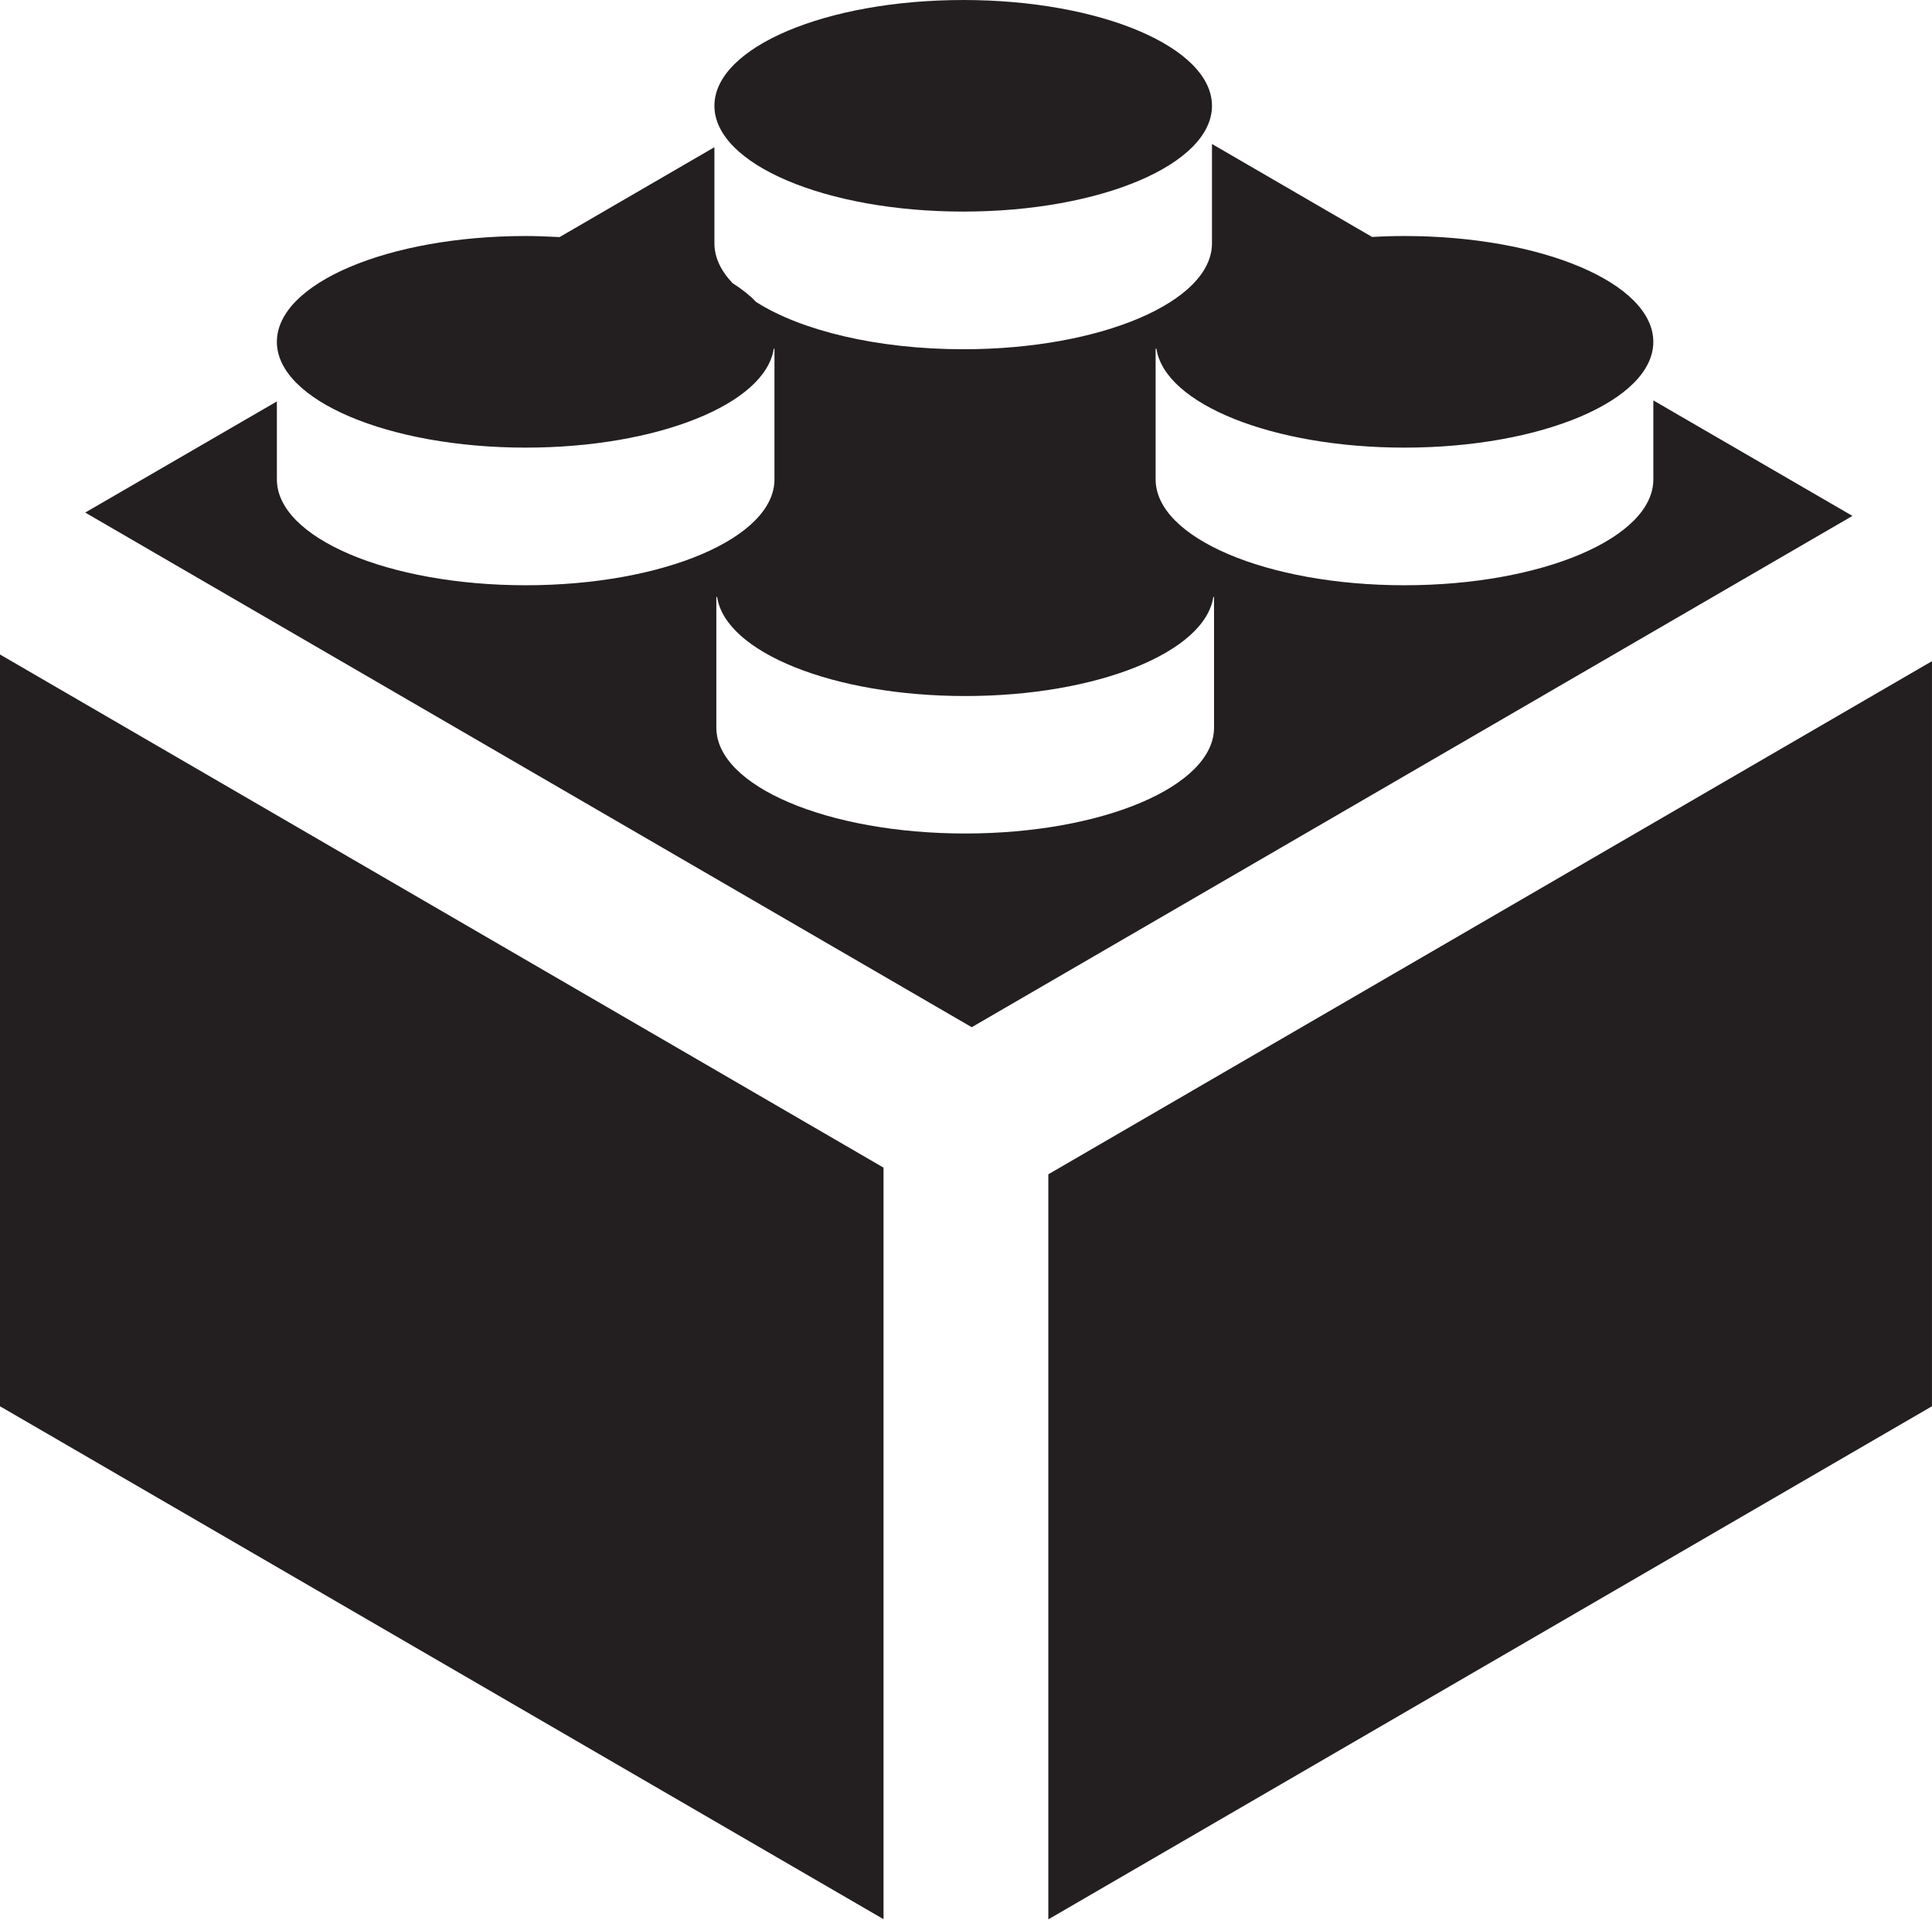
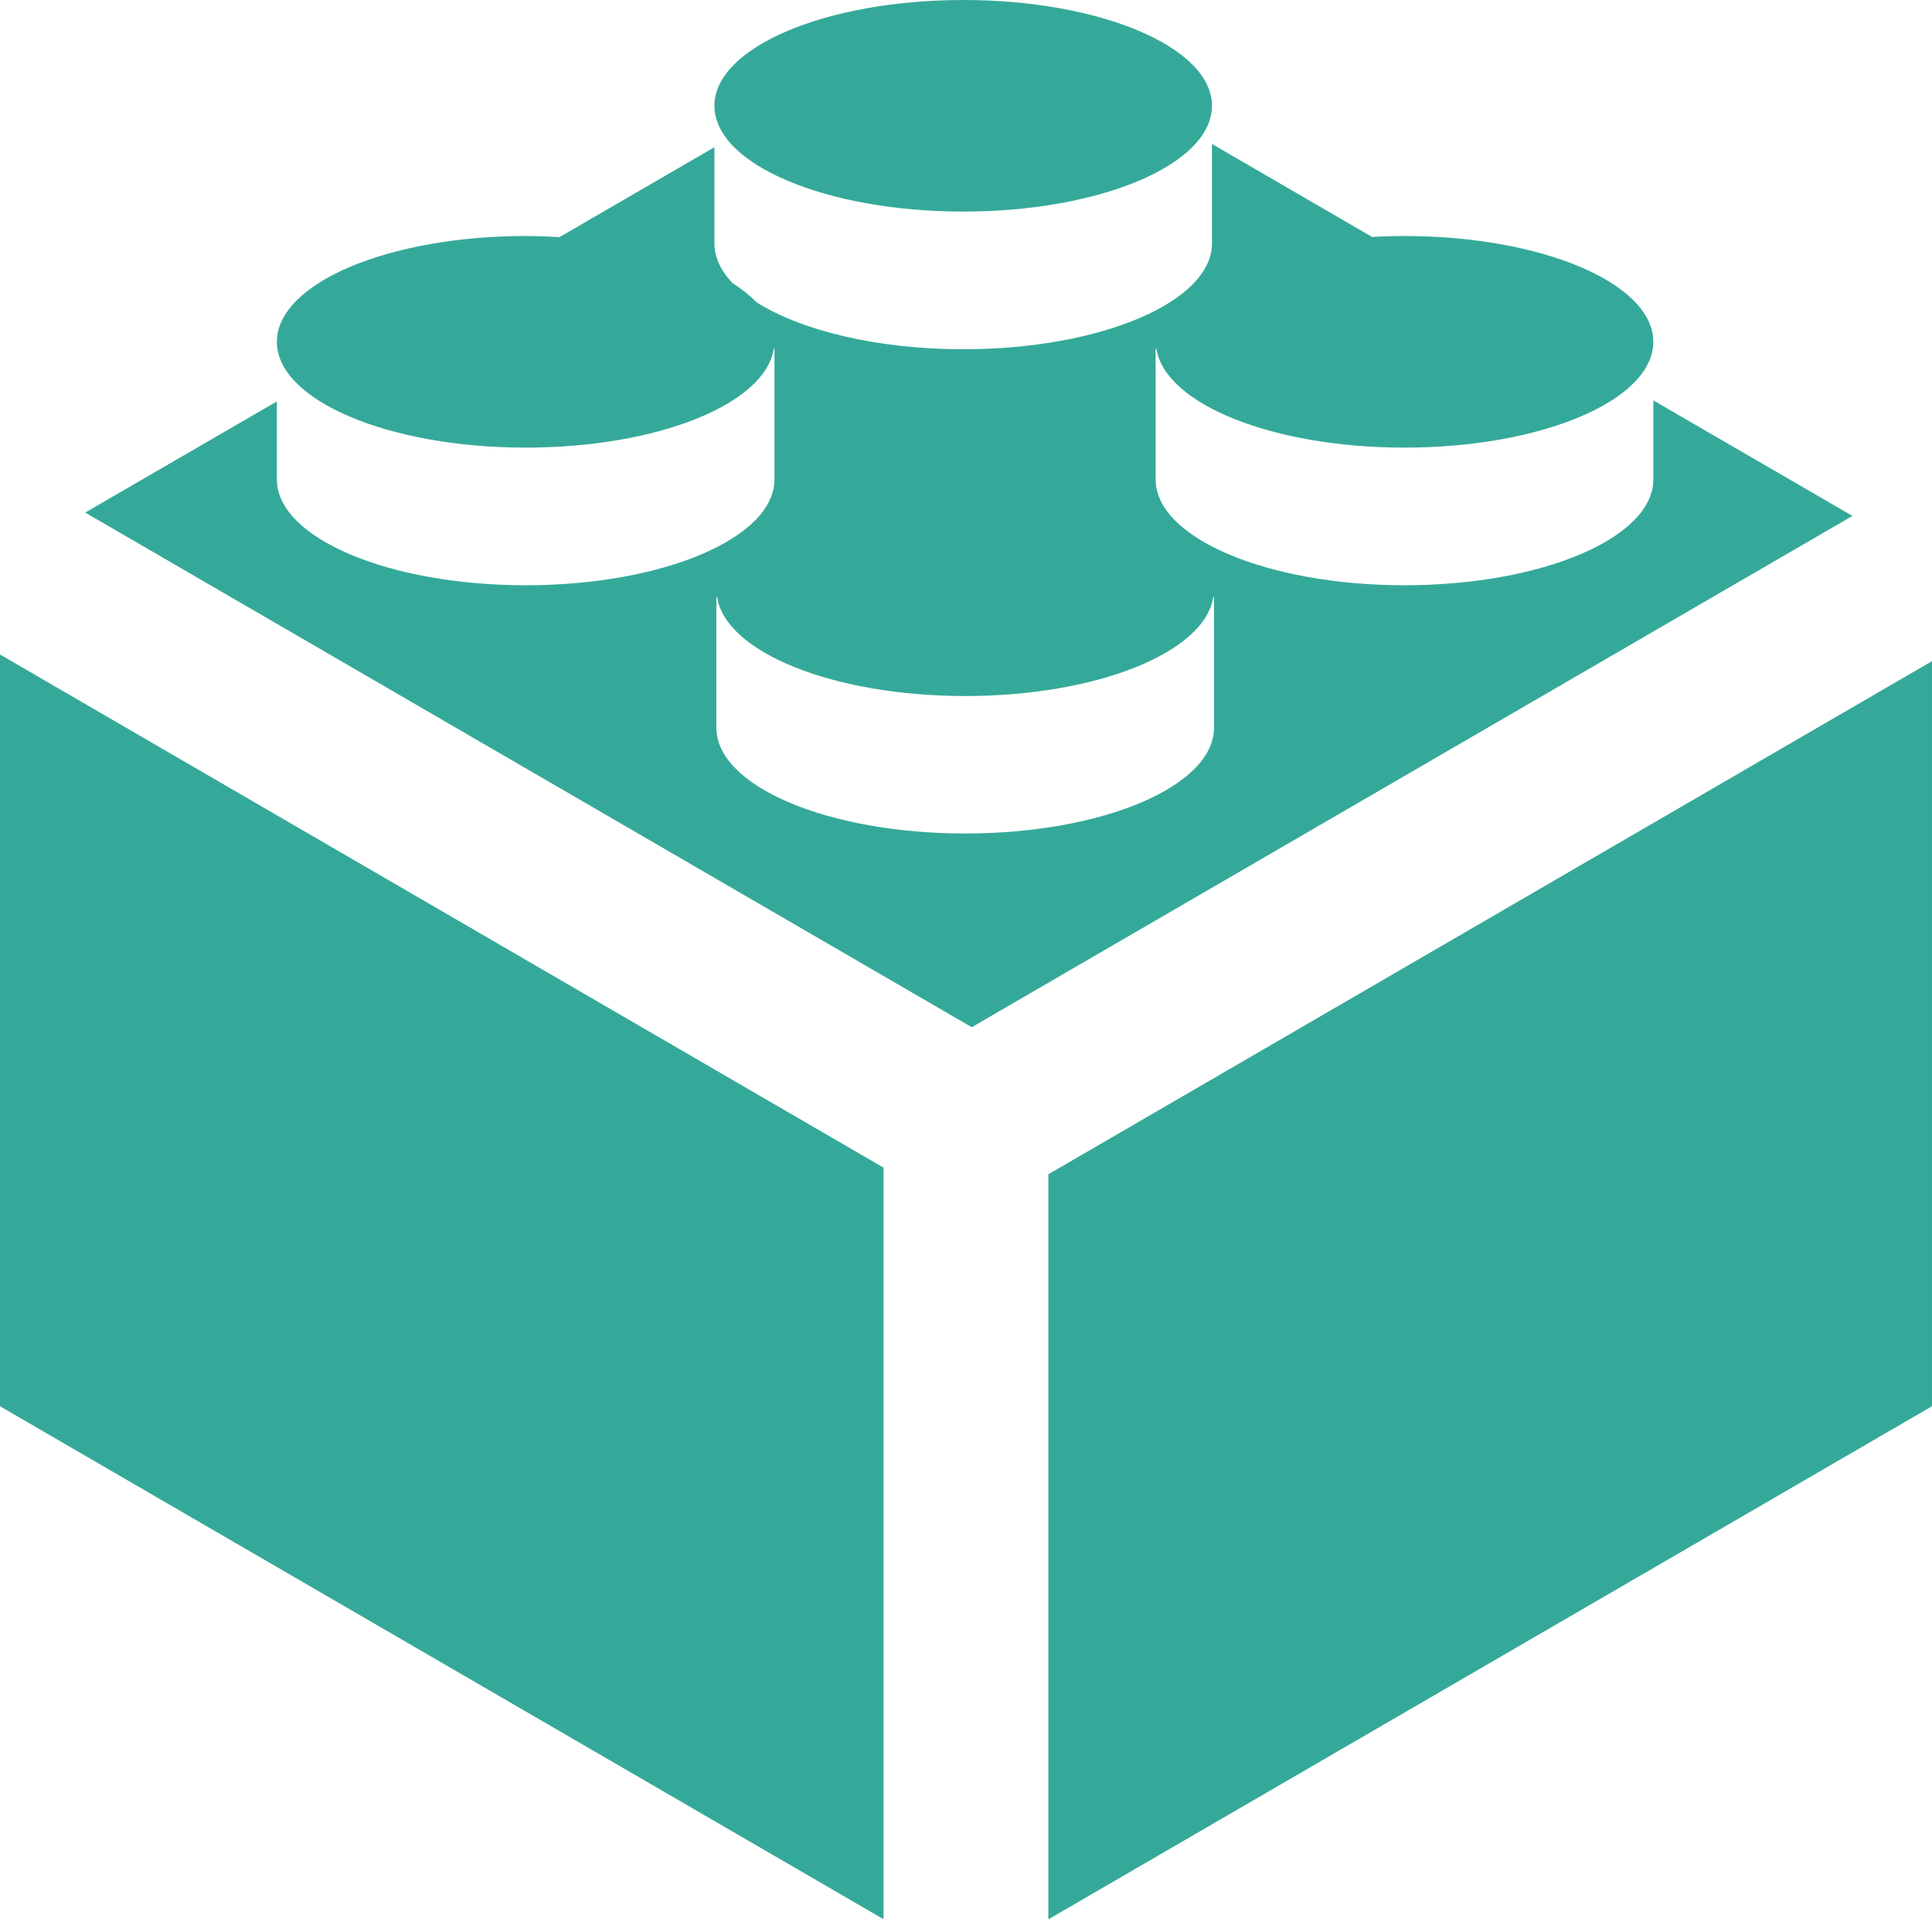
<svg xmlns="http://www.w3.org/2000/svg" viewBox="0 0 79.999 79.493" height="79.493" width="79.999" xml:space="preserve" id="svg2" version="1.1">
  <defs id="defs6">
    <clipPath id="clipPath18" clipPathUnits="userSpaceOnUse">
      <path id="path16" d="M 0,59.62 H 59.999 V 0 H 0 Z" />
    </clipPath>
  </defs>
  <g transform="matrix(1.333333,0,0,-1.333333,0,79.4928)" id="g10">
    <g id="g12">
      <g clip-path="url(#clipPath18)" id="g14">
        <g transform="translate(29.9155,53.0474)" id="g20">
-           <path id="path22" style="fill:#231f20;fill-opacity:1;fill-rule:nonzero;stroke:none" d="M 0,0 C 4.269,0 7.723,1.47 7.723,3.286 7.723,5.1 4.269,6.572 0,6.572 -4.27,6.572 -7.729,5.1 -7.729,3.286 -7.729,1.47 -4.27,0 0,0 m 2.641,-29.904 v -23.143 l 27.442,15.938 v 23.144 z m 5.146,13.873 c 0,-1.817 -3.46,-3.287 -7.727,-3.287 -4.268,0 -7.729,1.47 -7.729,3.287 v 4.059 h 0.024 c 0.26,-1.715 3.603,-3.076 7.705,-3.076 4.101,0 7.443,1.361 7.705,3.076 H 7.787 Z M 21.43,-5.865 v -2.453 c 0,-1.817 -3.458,-3.289 -7.73,-3.289 -4.266,0 -7.727,1.472 -7.727,3.289 v 4.059 h 0.025 c 0.259,-1.715 3.603,-3.073 7.702,-3.073 4.272,0 7.729,1.474 7.729,3.285 0,1.819 -3.457,3.288 -7.729,3.288 -0.339,0 -0.675,-0.01 -1.002,-0.03 L 7.723,2.1 v -3.086 c 0,-1.817 -3.454,-3.29 -7.723,-3.29 -2.682,0 -5.044,0.583 -6.432,1.467 -0.196,0.204 -0.44,0.401 -0.733,0.586 -0.362,0.382 -0.564,0.797 -0.564,1.237 V 2 l -4.808,-2.792 c -0.346,0.017 -0.696,0.033 -1.053,0.033 -4.267,0 -7.727,-1.469 -7.727,-3.288 0,-1.811 3.46,-3.285 7.727,-3.285 4.099,0 7.445,1.358 7.704,3.073 h 0.022 v -4.059 c 0,-1.817 -3.455,-3.289 -7.726,-3.289 -4.267,0 -7.727,1.472 -7.727,3.289 v 2.421 l -5.952,-3.452 27.531,-15.986 27.351,15.882 z m -51.346,-31.244 27.439,-15.933 v 23.345 l -27.439,15.94 z" />
+           <path id="path22" style="fill:#35a999;fill-opacity:1;fill-rule:nonzero;stroke:none" d="M 0,0 C 4.269,0 7.723,1.47 7.723,3.286 7.723,5.1 4.269,6.572 0,6.572 -4.27,6.572 -7.729,5.1 -7.729,3.286 -7.729,1.47 -4.27,0 0,0 m 2.641,-29.904 v -23.143 l 27.442,15.938 v 23.144 z m 5.146,13.873 c 0,-1.817 -3.46,-3.287 -7.727,-3.287 -4.268,0 -7.729,1.47 -7.729,3.287 v 4.059 h 0.024 c 0.26,-1.715 3.603,-3.076 7.705,-3.076 4.101,0 7.443,1.361 7.705,3.076 H 7.787 Z M 21.43,-5.865 v -2.453 c 0,-1.817 -3.458,-3.289 -7.73,-3.289 -4.266,0 -7.727,1.472 -7.727,3.289 v 4.059 h 0.025 c 0.259,-1.715 3.603,-3.073 7.702,-3.073 4.272,0 7.729,1.474 7.729,3.285 0,1.819 -3.457,3.288 -7.729,3.288 -0.339,0 -0.675,-0.01 -1.002,-0.03 L 7.723,2.1 v -3.086 c 0,-1.817 -3.454,-3.29 -7.723,-3.29 -2.682,0 -5.044,0.583 -6.432,1.467 -0.196,0.204 -0.44,0.401 -0.733,0.586 -0.362,0.382 -0.564,0.797 -0.564,1.237 V 2 l -4.808,-2.792 c -0.346,0.017 -0.696,0.033 -1.053,0.033 -4.267,0 -7.727,-1.469 -7.727,-3.288 0,-1.811 3.46,-3.285 7.727,-3.285 4.099,0 7.445,1.358 7.704,3.073 h 0.022 v -4.059 c 0,-1.817 -3.455,-3.289 -7.726,-3.289 -4.267,0 -7.727,1.472 -7.727,3.289 v 2.421 l -5.952,-3.452 27.531,-15.986 27.351,15.882 z m -51.346,-31.244 27.439,-15.933 v 23.345 l -27.439,15.94 z" />
        </g>
      </g>
    </g>
  </g>
</svg>
